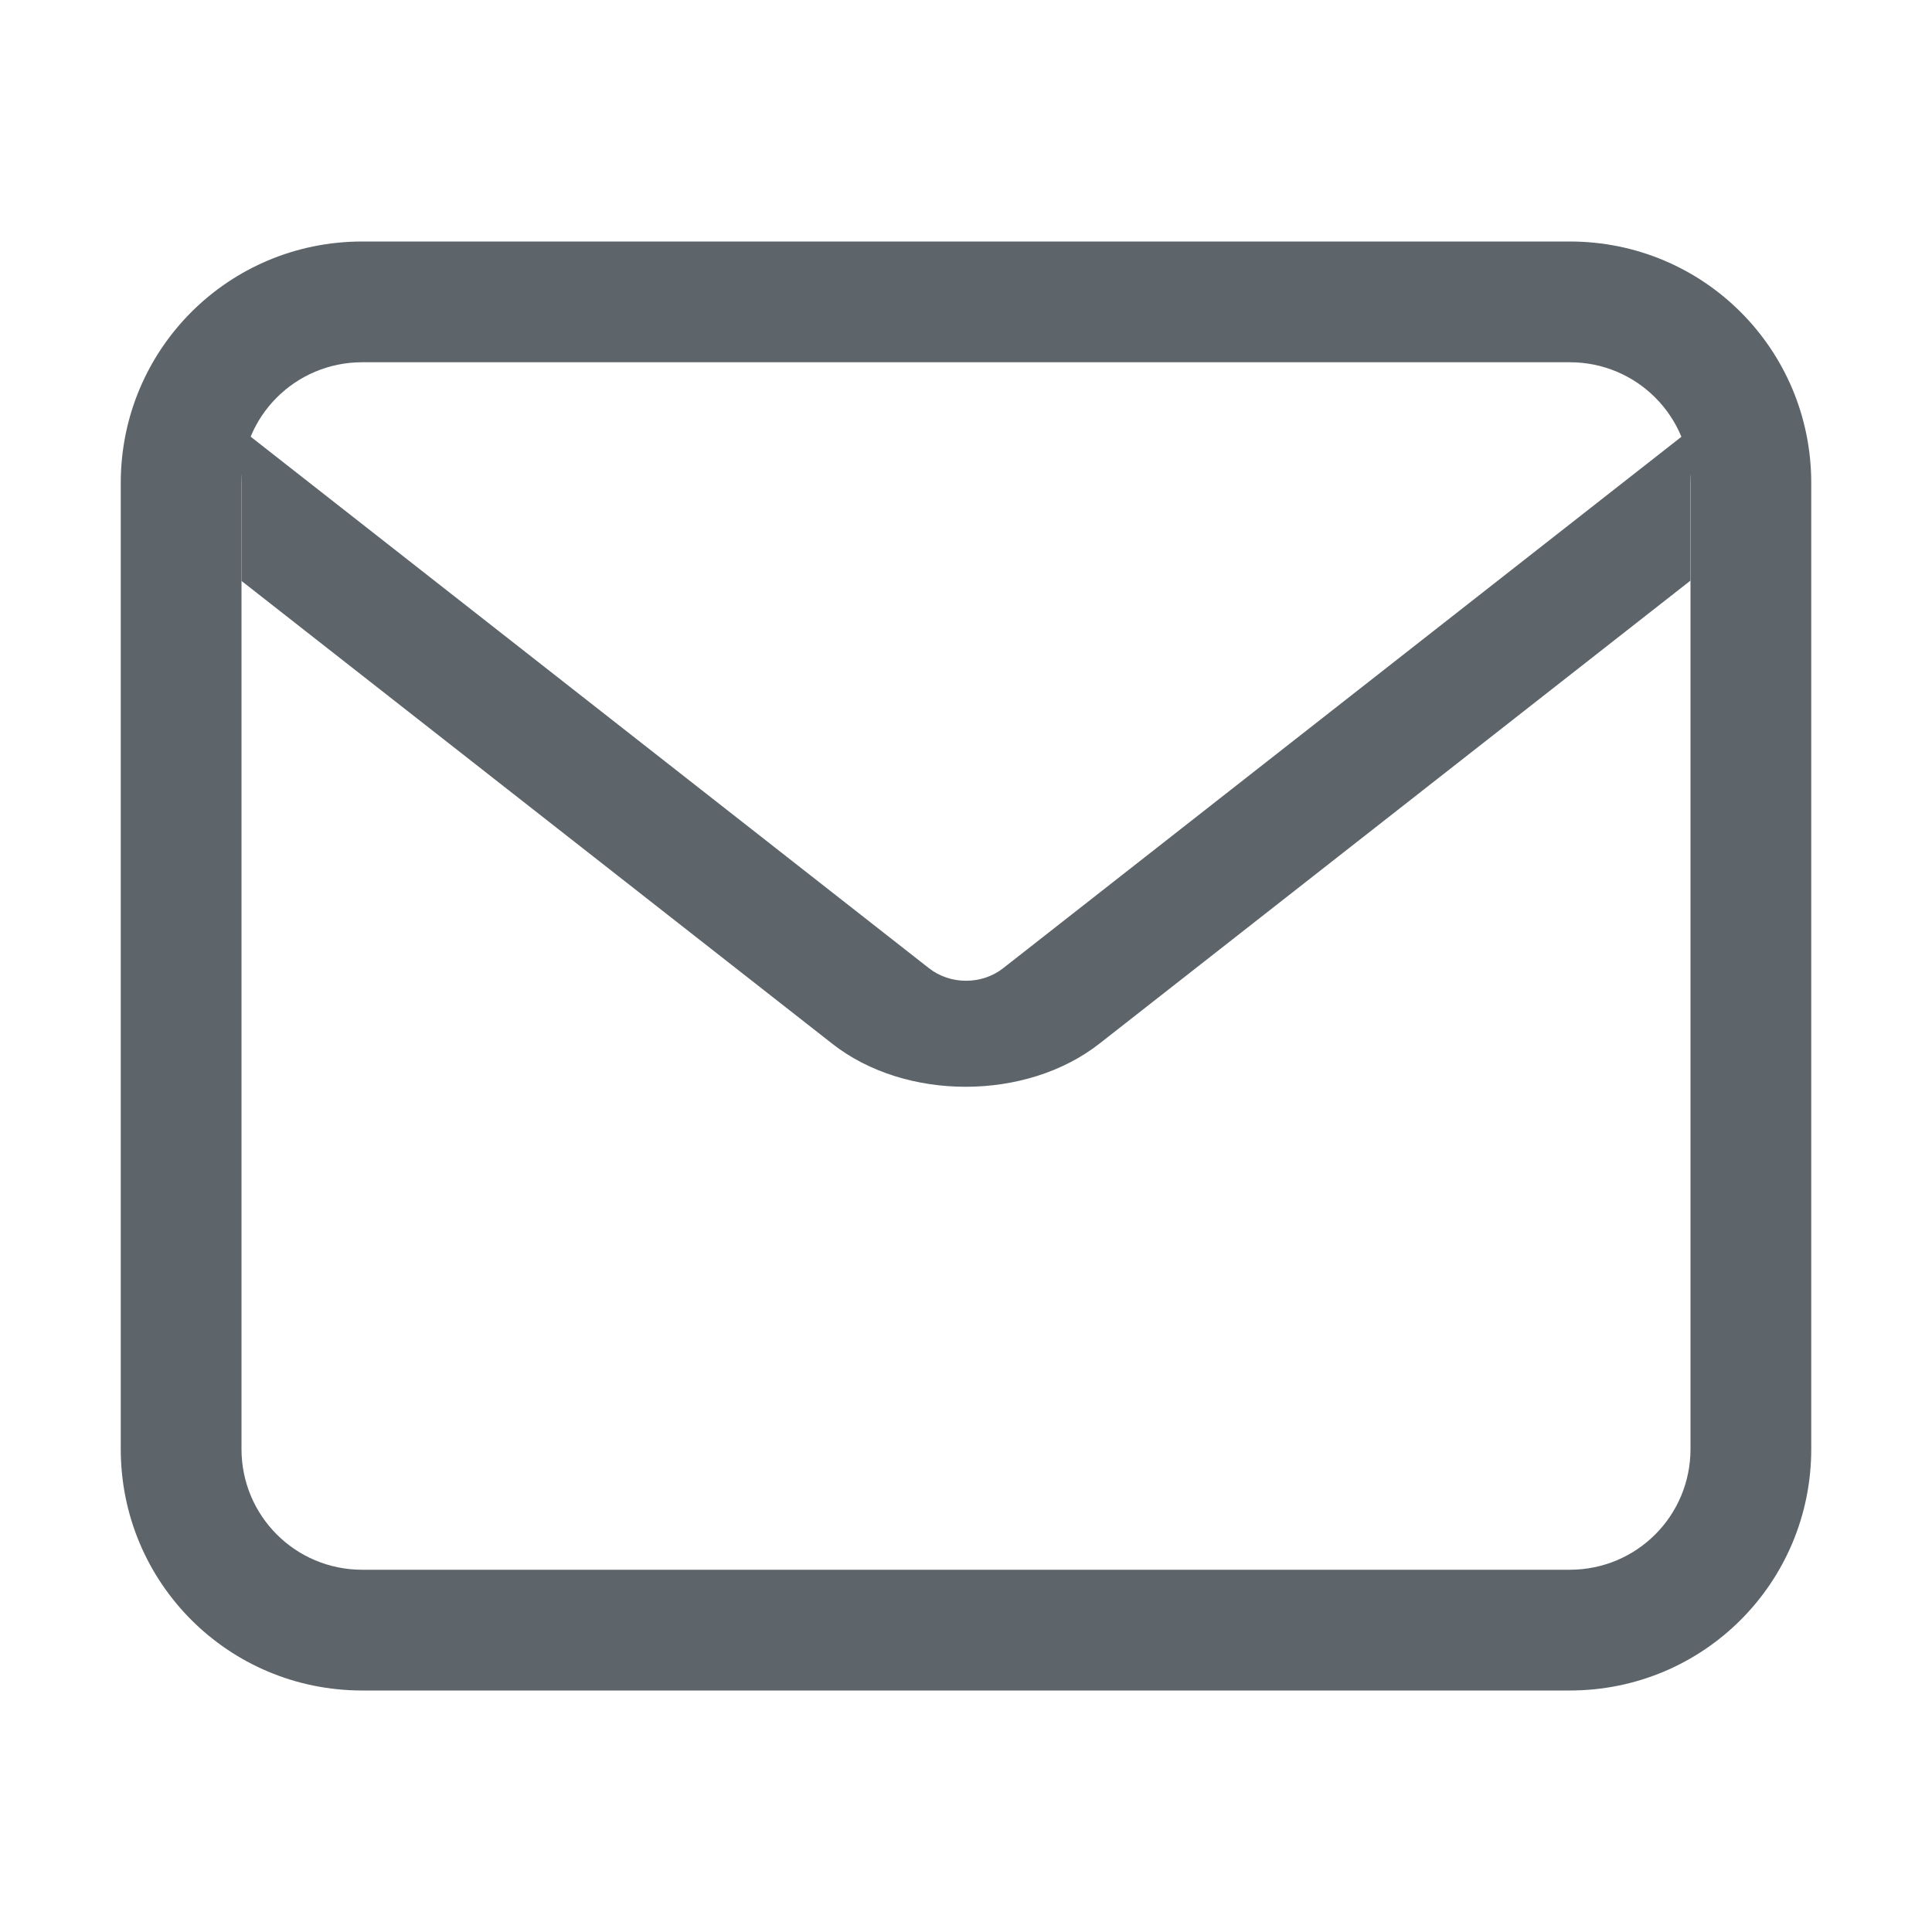
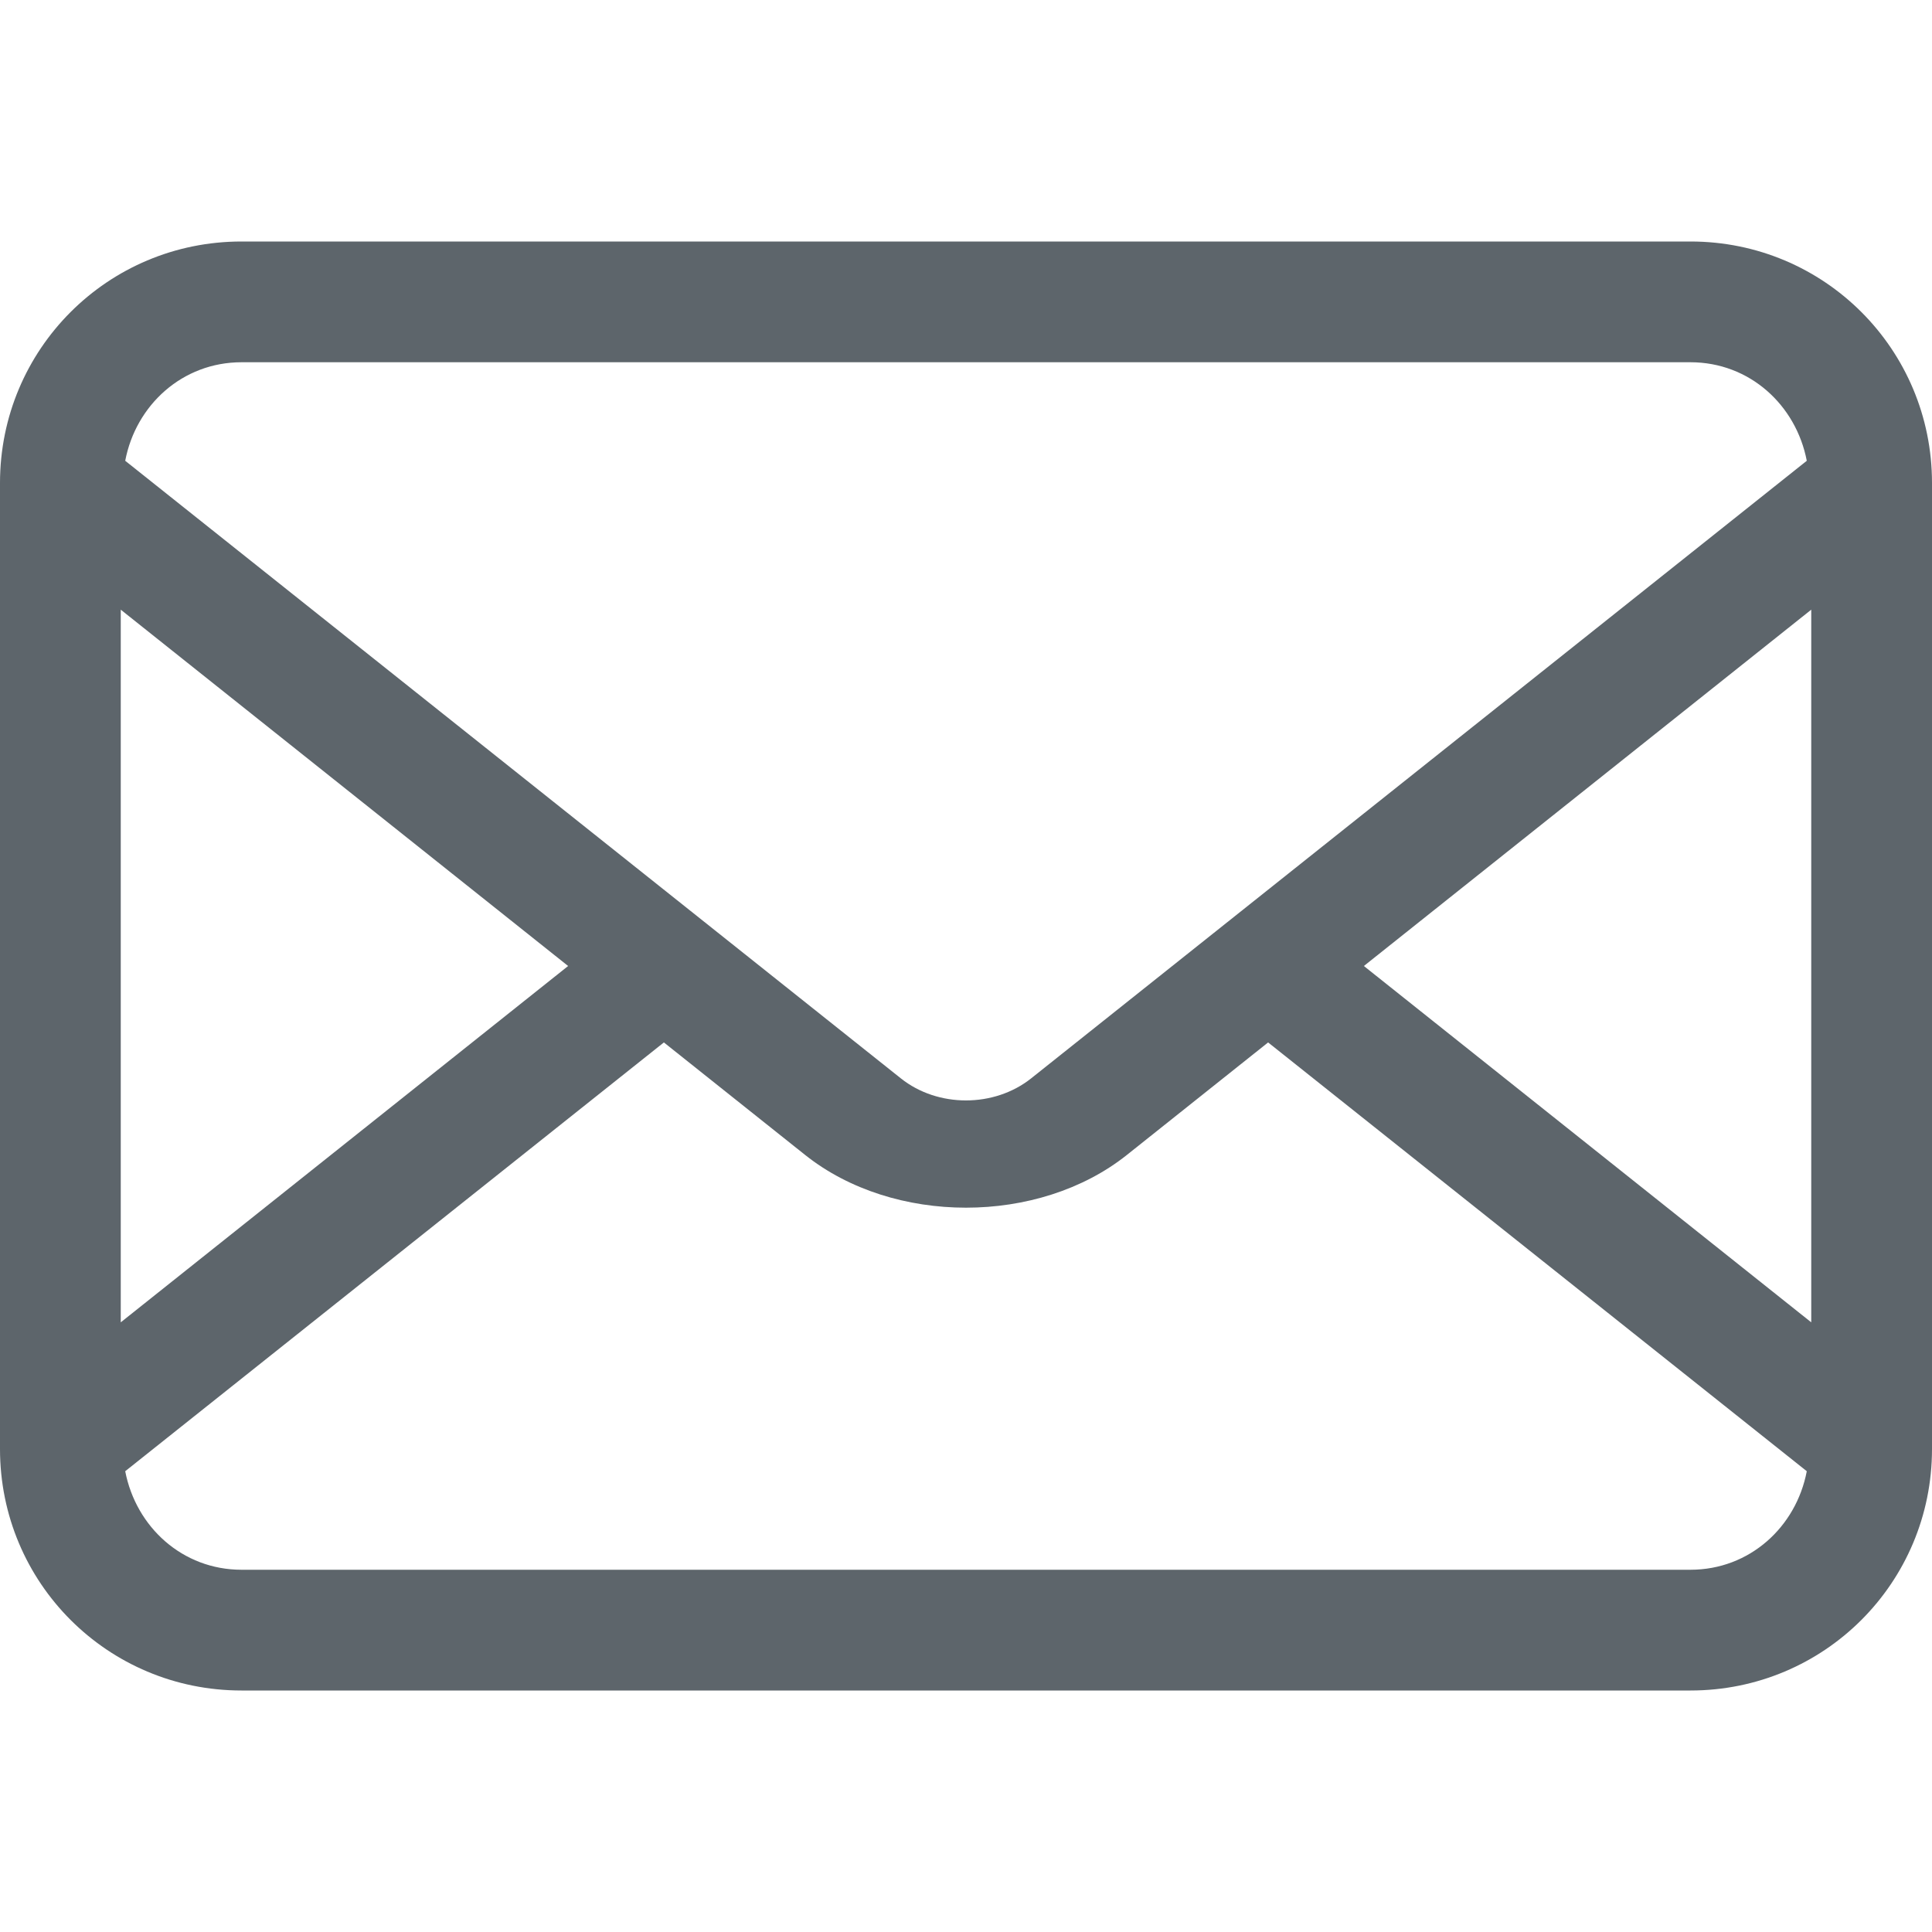
<svg xmlns="http://www.w3.org/2000/svg" width="16" height="16" version="1.1">
-   <path d="m3 2c-1.108 0-2 0.892-2 2v8c0 1.108 0.892 2 2 2h10c1.108 0 2-0.892 2-2v-8c0-1.108-0.892-2-2-2h-10zm0 1h10c0.554 0 1 0.446 1 1v8c0 0.554-0.446 1-1 1h-10c-0.554 0-1-0.446-1-1v-8c0-0.554 0.446-1 1-1z" fill="#5d656b" fill-rule="evenodd" stop-color="#000000" stroke-linecap="round" stroke-linejoin="round" style="paint-order:stroke fill markers" />
-   <path d="m2 3.557v1.254l4.894 3.834c0.606 0.475 1.605 0.473 2.211-0.002l4.894-3.834v-1.25l-5.691 4.459c-0.177 0.139-0.438 0.139-0.615 1e-7z" color="#000000" fill="#5d656b" fill-rule="evenodd" stroke-linecap="round" stroke-linejoin="round" stroke-width=".985" style="paint-order:stroke fill markers" />
+   <path class="ColorScheme-Text" d="m2 2c-1.108 0-2 0.892-2 2v8c0 1.108 0.892 2 2 2h12c1.108 0 2-0.892 2-2v-8c0-1.108-0.892-2-2-2zm0 1h12c0.489 0 0.874 0.354 0.963 0.816l-6.424 5.115c-0.306 0.243-0.773 0.243-1.078 0l-6.424-5.115c0.088-0.462 0.474-0.816 0.963-0.816zm-1 2.049 3.705 2.951-3.705 2.951v-5.902zm14 0v5.902l-3.705-2.951 3.705-2.951zm-9.502 3.584 1.17 0.932c0.731 0.582 1.933 0.582 2.664 0l1.17-0.932 4.461 3.551c-0.088 0.462-0.474 0.816-0.963 0.816h-12c-0.489 0-0.874-0.354-0.963-0.816l4.461-3.551z" color="#5d656b" fill="currentColor" />
</svg>
